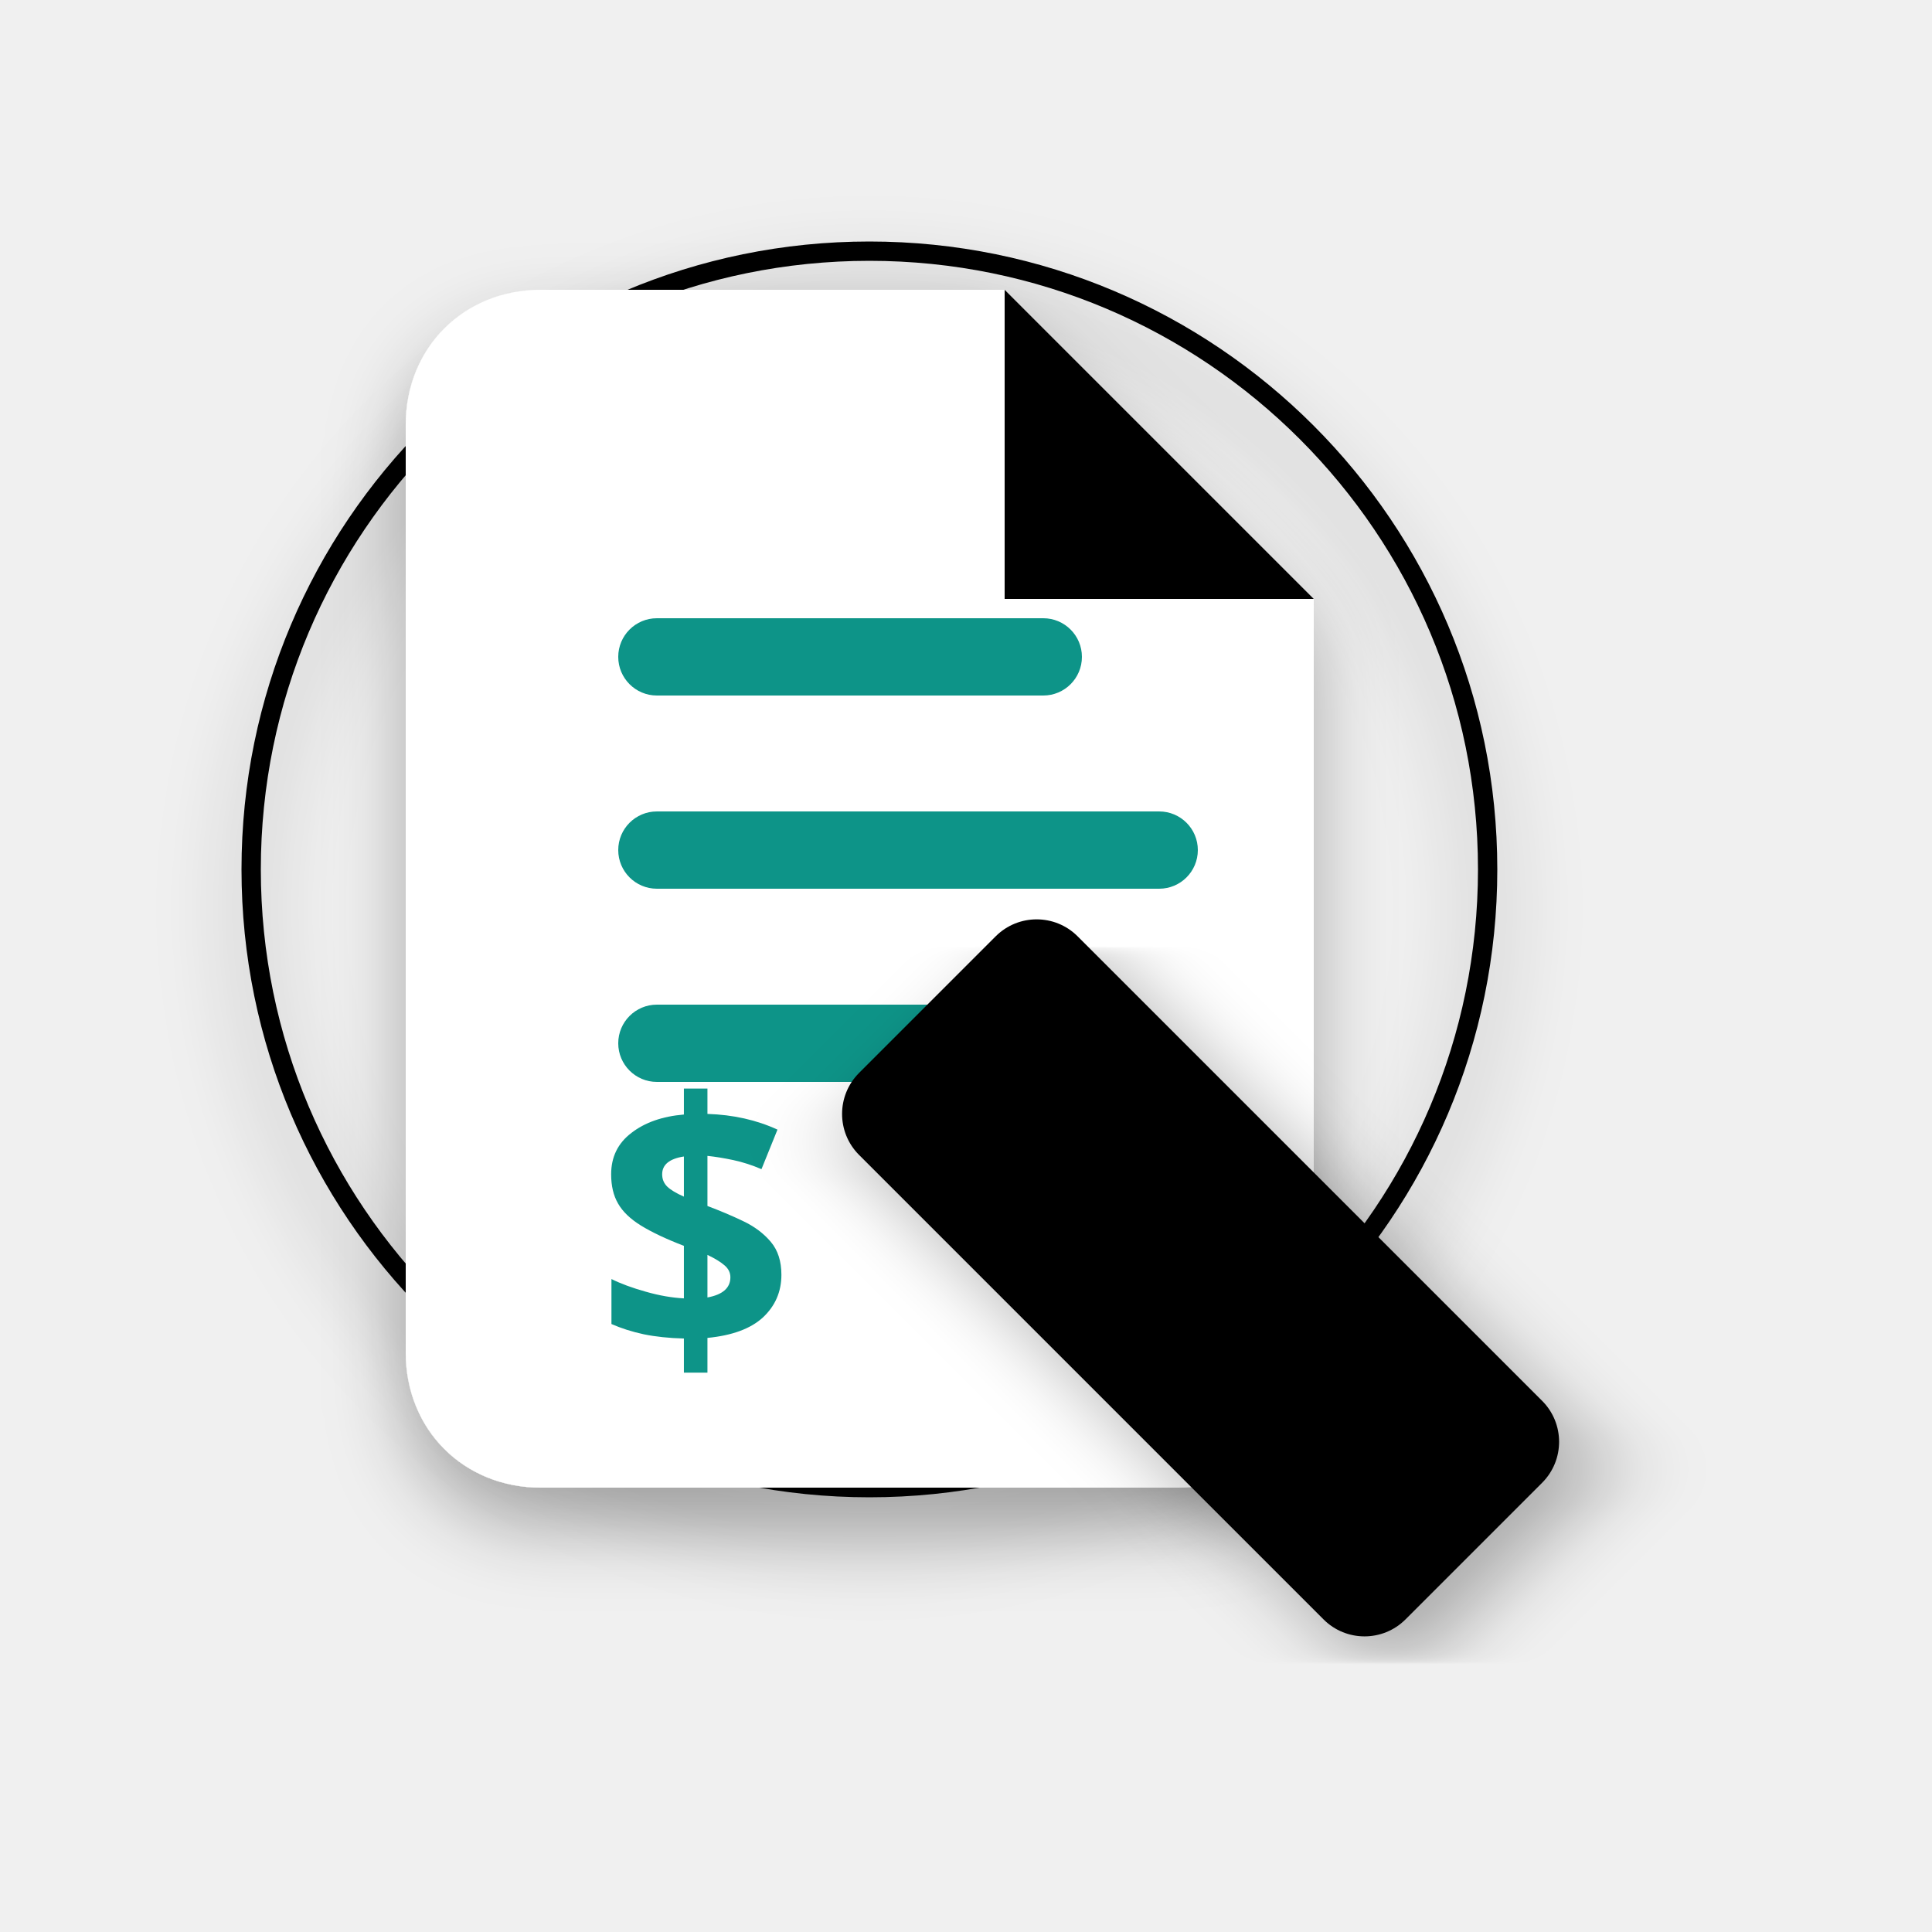
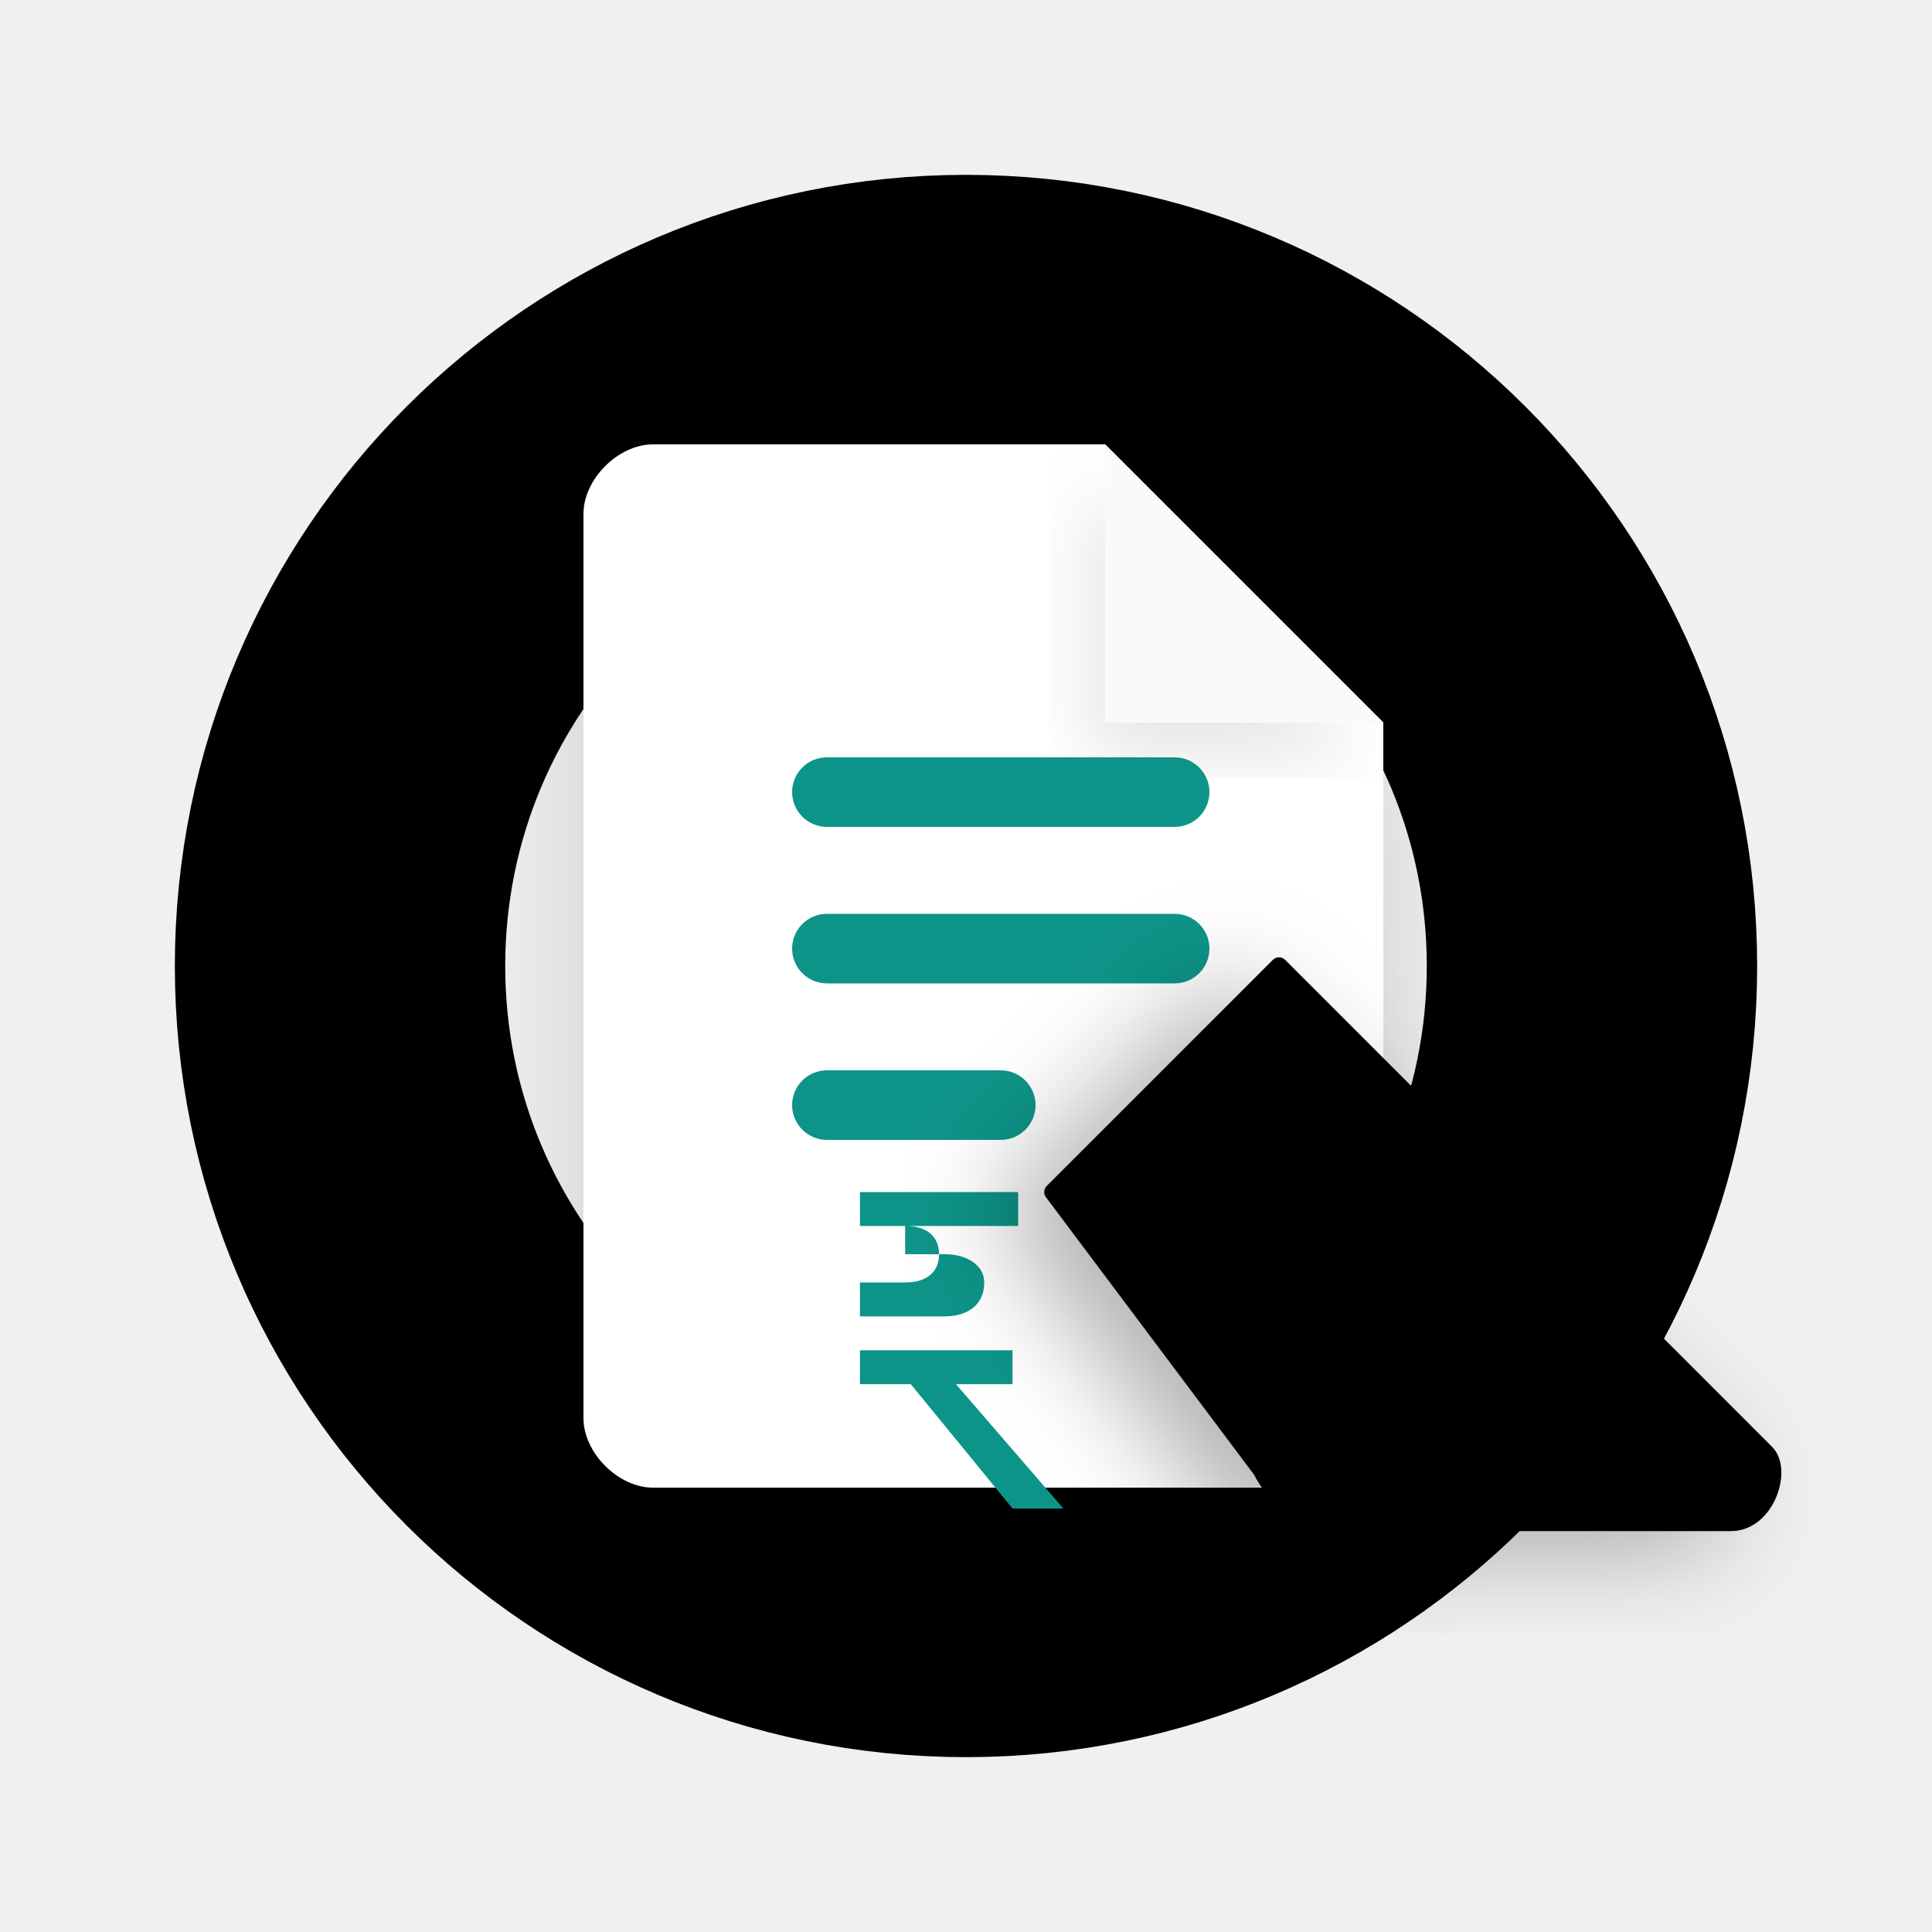
<svg xmlns="http://www.w3.org/2000/svg" viewBox="0 0 100 100" width="512" height="512" fill="none">
  <defs>
-     <linearGradient id="brandGradient" x1="0" y1="0" x2="1" y2="1">
-       <stop offset="0%" stopColor="#00d2ff" />
-       <stop offset="50%" stopColor="#059669" />
+     <linearGradient id="qBrandGradient" x1="0" y1="0" x2="1" y2="1">
+       <stop offset="0%" stopColor="#2dd4bf" />
+       <stop offset="50%" stopColor="#0d9488" />
      <stop offset="100%" stopColor="#0f766e" />
    </linearGradient>
-     <linearGradient id="foldGradient" x1="0" y1="1" x2="1" y2="0">
-       <stop offset="0%" stopColor="#cbd5e1" />
-       <stop offset="100%" stopColor="#ffffff" />
-     </linearGradient>
-     <filter id="shadow1" x="-10%" y="-10%" width="130%" height="130%">
-       <feDropShadow dx="0" dy="2" stdDeviation="2" flood-opacity="0.3" />
+     <filter id="docShadow" x="-20%" y="-20%" width="140%" height="140%">
+       <feDropShadow dx="0" dy="4" stdDeviation="4" flood-opacity="0.15" />
+     </filter>
+     <filter id="foldShadow" x="-20%" y="-20%" width="140%" height="140%">
+       <feDropShadow dx="-1" dy="2" stdDeviation="2" flood-opacity="0.1" />
+     </filter>
+     <filter id="tailShadow" x="-20%" y="-20%" width="140%" height="140%">
+       <feDropShadow dx="-3" dy="1" stdDeviation="3" flood-opacity="0.3" />
    </filter>
  </defs>
-   <circle cx="45" cy="45" r="32" fill="none" stroke="url(#brandGradient)" strokeWidth="16" filter="url(#shadow1)" />
-   <path d="M 28 15 H 52 L 68 31 V 70 C 68 74 65 77 61 77 H 28 C 24 77 21 74 21 70 V 22 C 21 18 24 15 28 15 Z" fill="#ffffff" filter="url(#shadow1)" />
-   <path d="M 52 15 V 31 H 68 Z" fill="url(#foldGradient)" />
-   <rect x="32" y="32" width="24" height="4" rx="2" fill="#0d9488" />
-   <rect x="32" y="42" width="30" height="4" rx="2" fill="#0d9488" />
-   <rect x="32" y="52" width="18" height="4" rx="2" fill="#0d9488" />
-   <text x="36" y="70" fill="#0d9488" font-family="system-ui, sans-serif" font-weight="900" font-size="18" text-anchor="middle">$</text>
-   <g transform="translate(48, 52) rotate(-45)">
-     <rect x="-8" y="0" width="16" height="40" rx="3" fill="url(#brandGradient)" filter="url(#shadow1)" />
+   <g transform="translate(5, 5) scale(0.9)">
+     <circle cx="50" cy="50" r="36" fill="none" stroke="url(#qBrandGradient)" stroke-width="19" />
+     <path d="M 32 20 H 58 L 74 36 V 76 C 74 78 72 80 70 80 H 32 C 30 80 28 78 28 76 V 24 C 28 22 30 20 32 20 Z" fill="#ffffff" filter="url(#docShadow)" />
+     <path d="M 58 20 L 74 36 C 68 36 62 36 58 36 C 58 30 58 25 58 20 Z" fill="#f8fafc" filter="url(#foldShadow)" />
+     <rect x="40" y="38" width="24" height="4" rx="2" fill="#0d9488" />
+     <rect x="40" y="47" width="24" height="4" rx="2" fill="#0d9488" />
+     <rect x="40" y="56" width="14" height="4" rx="2" fill="#0d9488" />
+     <path transform="translate(40, 63) scale(0.65)" d="M19.5,14 H10 V11 H13.5 C15.5,11 17,10 17,8 C17,6.5 15.5,5.5 13.5,5.5 H10 V3 H20 V0 H6 V3 H10 C12,3 13,4 13,5.5 C13,7 12,8 10,8 H6 V11 H10 V14 H6 V17 H10.5 L19.5,28 H24 L14.5,17 H19.5 V14 Z" fill="#0d9488" />
+     <path d="M 55 63 L 68 50 L 96 78 C 97 79 96 82 94 82 H 72 C 70 82 68 81 67 79 Z" fill="url(#qBrandGradient)" filter="url(#tailShadow)" stroke="url(#qBrandGradient)" stroke-width="1" stroke-linejoin="round" />
  </g>
</svg>
